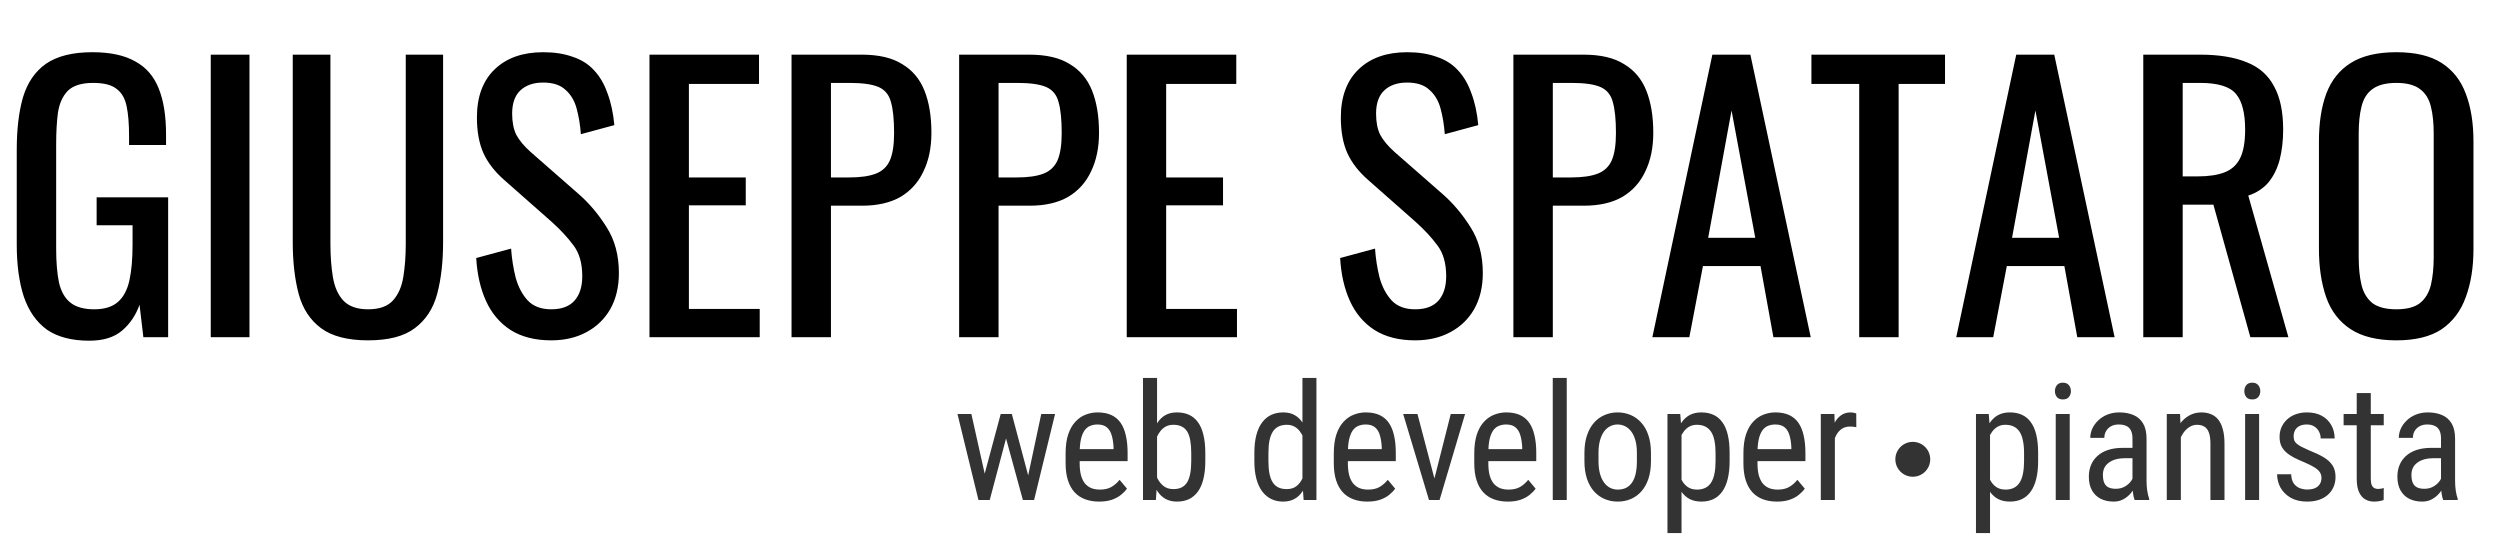
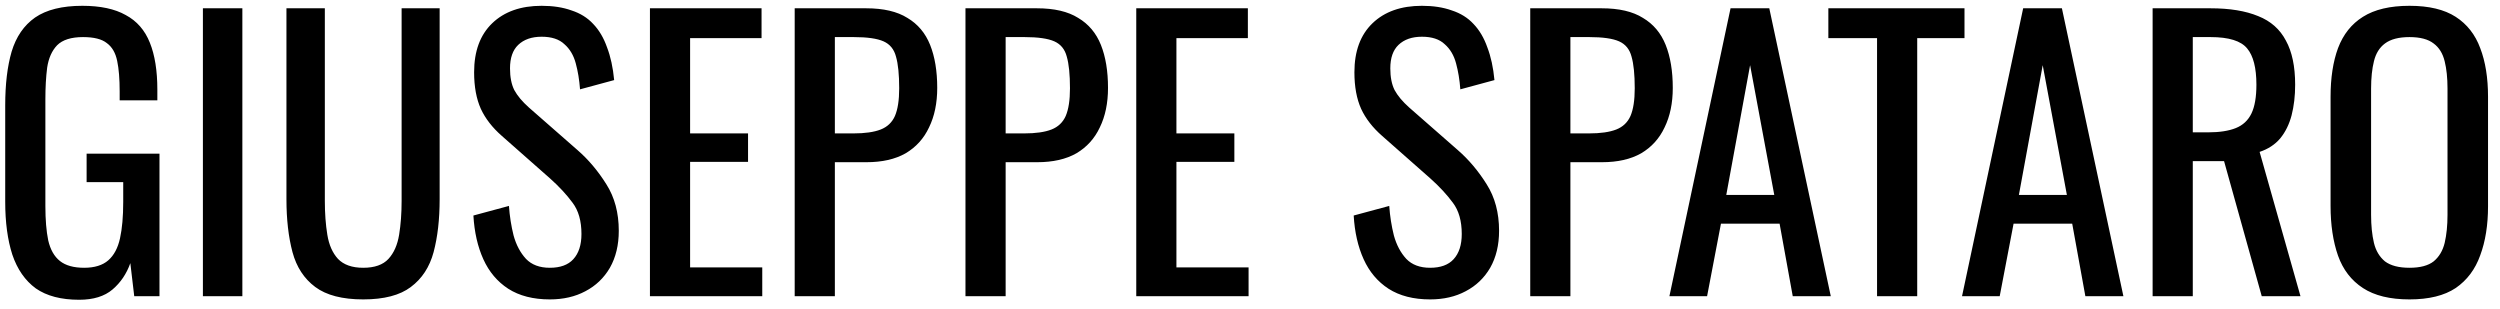
- <svg xmlns="http://www.w3.org/2000/svg" width="215" height="46" viewBox="0 0 215 46" fill="none">
-   <path d="M7.68 29.3C6.16 29.3 4.94 28.98 4.02 28.34C3.12 27.68 2.46 26.73 2.04 25.49C1.64 24.25 1.44 22.76 1.44 21.02V12.89C1.44 11.11 1.62 9.6 1.98 8.36C2.36 7.1 3.02 6.14 3.96 5.48C4.92 4.82 6.25 4.49 7.95 4.49C9.47 4.49 10.69 4.75 11.61 5.27C12.55 5.77 13.23 6.55 13.65 7.61C14.07 8.65 14.28 9.97 14.28 11.57V12.47H11.1V11.72C11.1 10.66 11.03 9.8 10.89 9.14C10.75 8.46 10.46 7.96 10.02 7.64C9.6 7.3 8.93 7.13 8.01 7.13C7.01 7.13 6.28 7.36 5.82 7.82C5.38 8.28 5.1 8.91 4.98 9.71C4.88 10.49 4.83 11.38 4.83 12.38V21.38C4.83 22.54 4.91 23.51 5.07 24.29C5.25 25.07 5.58 25.65 6.06 26.03C6.54 26.41 7.22 26.6 8.1 26.6C8.98 26.6 9.66 26.39 10.14 25.97C10.62 25.55 10.95 24.93 11.13 24.11C11.31 23.29 11.4 22.27 11.4 21.05V19.37H8.31V16.97H14.46V29H12.33L12 26.21C11.68 27.11 11.18 27.85 10.5 28.43C9.82 29.01 8.88 29.3 7.68 29.3ZM18.125 29V4.7H21.455V29H18.125ZM31.656 29.27C29.896 29.27 28.546 28.92 27.606 28.22C26.666 27.52 26.026 26.54 25.686 25.28C25.346 24 25.176 22.51 25.176 20.81V4.7H28.416V20.96C28.416 22 28.486 22.95 28.626 23.81C28.766 24.67 29.066 25.35 29.526 25.85C30.006 26.35 30.716 26.6 31.656 26.6C32.616 26.6 33.326 26.35 33.786 25.85C34.246 25.35 34.546 24.67 34.686 23.81C34.826 22.95 34.896 22 34.896 20.96V4.7H38.106V20.81C38.106 22.51 37.936 24 37.596 25.28C37.256 26.54 36.616 27.52 35.676 28.22C34.756 28.92 33.416 29.27 31.656 29.27ZM47.405 29.27C46.005 29.27 44.835 28.97 43.895 28.37C42.975 27.77 42.275 26.94 41.795 25.88C41.315 24.82 41.035 23.59 40.955 22.19L43.955 21.38C44.015 22.24 44.145 23.07 44.345 23.87C44.565 24.67 44.915 25.33 45.395 25.85C45.875 26.35 46.545 26.6 47.405 26.6C48.285 26.6 48.945 26.36 49.385 25.88C49.845 25.38 50.075 24.67 50.075 23.75C50.075 22.65 49.825 21.77 49.325 21.11C48.825 20.43 48.195 19.75 47.435 19.07L43.355 15.47C42.555 14.77 41.965 14.01 41.585 13.19C41.205 12.35 41.015 11.32 41.015 10.1C41.015 8.32 41.525 6.94 42.545 5.96C43.565 4.98 44.955 4.49 46.715 4.49C47.675 4.49 48.515 4.62 49.235 4.88C49.975 5.12 50.585 5.5 51.065 6.02C51.565 6.54 51.955 7.2 52.235 8C52.535 8.78 52.735 9.7 52.835 10.76L49.955 11.54C49.895 10.74 49.775 10.01 49.595 9.35C49.415 8.67 49.095 8.13 48.635 7.73C48.195 7.31 47.555 7.1 46.715 7.1C45.875 7.1 45.215 7.33 44.735 7.79C44.275 8.23 44.045 8.89 44.045 9.77C44.045 10.51 44.165 11.12 44.405 11.6C44.665 12.08 45.075 12.57 45.635 13.07L49.745 16.67C50.665 17.47 51.475 18.43 52.175 19.55C52.875 20.65 53.225 21.96 53.225 23.48C53.225 24.68 52.975 25.72 52.475 26.6C51.975 27.46 51.285 28.12 50.405 28.58C49.545 29.04 48.545 29.27 47.405 29.27ZM55.855 29V4.7H65.275V7.22H59.245V15.26H64.135V17.66H59.245V26.57H65.335V29H55.855ZM68.072 29V4.7H74.102C75.562 4.7 76.722 4.97 77.582 5.51C78.462 6.03 79.102 6.79 79.502 7.79C79.902 8.79 80.102 10 80.102 11.42C80.102 12.7 79.872 13.81 79.412 14.75C78.972 15.69 78.312 16.42 77.432 16.94C76.552 17.44 75.452 17.69 74.132 17.69H71.462V29H68.072ZM71.462 15.26H73.022C74.002 15.26 74.772 15.15 75.332 14.93C75.892 14.71 76.292 14.33 76.532 13.79C76.772 13.23 76.892 12.45 76.892 11.45C76.892 10.29 76.802 9.4 76.622 8.78C76.462 8.16 76.112 7.73 75.572 7.49C75.032 7.25 74.192 7.13 73.052 7.13H71.462V15.26ZM82.486 29V4.7H88.516C89.976 4.7 91.136 4.97 91.996 5.51C92.876 6.03 93.516 6.79 93.916 7.79C94.316 8.79 94.516 10 94.516 11.42C94.516 12.7 94.286 13.81 93.826 14.75C93.386 15.69 92.726 16.42 91.846 16.94C90.966 17.44 89.866 17.69 88.546 17.69H85.876V29H82.486ZM85.876 15.26H87.436C88.416 15.26 89.186 15.15 89.746 14.93C90.306 14.71 90.706 14.33 90.946 13.79C91.186 13.23 91.306 12.45 91.306 11.45C91.306 10.29 91.216 9.4 91.036 8.78C90.876 8.16 90.526 7.73 89.986 7.49C89.446 7.25 88.606 7.13 87.466 7.13H85.876V15.26ZM96.9 29V4.7H106.32V7.22H100.29V15.26H105.18V17.66H100.29V26.57H106.38V29H96.9ZM121.702 29.27C120.302 29.27 119.132 28.97 118.192 28.37C117.272 27.77 116.572 26.94 116.092 25.88C115.612 24.82 115.332 23.59 115.252 22.19L118.252 21.38C118.312 22.24 118.442 23.07 118.642 23.87C118.862 24.67 119.212 25.33 119.692 25.85C120.172 26.35 120.842 26.6 121.702 26.6C122.582 26.6 123.242 26.36 123.682 25.88C124.142 25.38 124.372 24.67 124.372 23.75C124.372 22.65 124.122 21.77 123.622 21.11C123.122 20.43 122.492 19.75 121.732 19.07L117.652 15.47C116.852 14.77 116.262 14.01 115.882 13.19C115.502 12.35 115.312 11.32 115.312 10.1C115.312 8.32 115.822 6.94 116.842 5.96C117.862 4.98 119.252 4.49 121.012 4.49C121.972 4.49 122.812 4.62 123.532 4.88C124.272 5.12 124.882 5.5 125.362 6.02C125.862 6.54 126.252 7.2 126.532 8C126.832 8.78 127.032 9.7 127.132 10.76L124.252 11.54C124.192 10.74 124.072 10.01 123.892 9.35C123.712 8.67 123.392 8.13 122.932 7.73C122.492 7.31 121.852 7.1 121.012 7.1C120.172 7.1 119.512 7.33 119.032 7.79C118.572 8.23 118.342 8.89 118.342 9.77C118.342 10.51 118.462 11.12 118.702 11.6C118.962 12.08 119.372 12.57 119.932 13.07L124.042 16.67C124.962 17.47 125.772 18.43 126.472 19.55C127.172 20.65 127.522 21.96 127.522 23.48C127.522 24.68 127.272 25.72 126.772 26.6C126.272 27.46 125.582 28.12 124.702 28.58C123.842 29.04 122.842 29.27 121.702 29.27ZM130.152 29V4.7H136.182C137.642 4.7 138.802 4.97 139.662 5.51C140.542 6.03 141.182 6.79 141.582 7.79C141.982 8.79 142.182 10 142.182 11.42C142.182 12.7 141.952 13.81 141.492 14.75C141.052 15.69 140.392 16.42 139.512 16.94C138.632 17.44 137.532 17.69 136.212 17.69H133.542V29H130.152ZM133.542 15.26H135.102C136.082 15.26 136.852 15.15 137.412 14.93C137.972 14.71 138.372 14.33 138.612 13.79C138.852 13.23 138.972 12.45 138.972 11.45C138.972 10.29 138.882 9.4 138.702 8.78C138.542 8.16 138.192 7.73 137.652 7.49C137.112 7.25 136.272 7.13 135.132 7.13H133.542V15.26ZM142.103 29L147.263 4.7H150.533L155.723 29H152.513L151.403 22.88H146.453L145.283 29H142.103ZM146.903 20.45H150.953L148.913 9.5L146.903 20.45ZM159.892 29V7.22H155.782V4.7H167.272V7.22H163.282V29H159.892ZM168.236 29L173.396 4.7H176.666L181.856 29H178.646L177.536 22.88H172.586L171.416 29H168.236ZM173.036 20.45H177.086L175.046 9.5L173.036 20.45ZM184.322 29V4.7H189.212C190.832 4.7 192.172 4.92 193.232 5.36C194.292 5.78 195.072 6.47 195.572 7.43C196.092 8.37 196.352 9.61 196.352 11.15C196.352 12.09 196.252 12.95 196.052 13.73C195.852 14.49 195.532 15.14 195.092 15.68C194.652 16.2 194.072 16.58 193.352 16.82L196.802 29H193.532L190.352 17.6H187.712V29H184.322ZM187.712 15.17H189.002C189.962 15.17 190.742 15.05 191.342 14.81C191.942 14.57 192.382 14.16 192.662 13.58C192.942 13 193.082 12.19 193.082 11.15C193.082 9.73 192.822 8.71 192.302 8.09C191.782 7.45 190.752 7.13 189.212 7.13H187.712V15.17ZM206.088 29.27C204.448 29.27 203.138 28.95 202.158 28.31C201.178 27.67 200.478 26.76 200.058 25.58C199.638 24.38 199.428 22.98 199.428 21.38V12.17C199.428 10.57 199.638 9.2 200.058 8.06C200.498 6.9 201.198 6.02 202.158 5.42C203.138 4.8 204.448 4.49 206.088 4.49C207.728 4.49 209.028 4.8 209.988 5.42C210.948 6.04 211.638 6.92 212.058 8.06C212.498 9.2 212.718 10.57 212.718 12.17V21.41C212.718 22.99 212.498 24.37 212.058 25.55C211.638 26.73 210.948 27.65 209.988 28.31C209.028 28.95 207.728 29.27 206.088 29.27ZM206.088 26.6C206.988 26.6 207.668 26.42 208.128 26.06C208.588 25.68 208.898 25.16 209.058 24.5C209.218 23.82 209.298 23.03 209.298 22.13V11.48C209.298 10.58 209.218 9.81 209.058 9.17C208.898 8.51 208.588 8.01 208.128 7.67C207.668 7.31 206.988 7.13 206.088 7.13C205.188 7.13 204.498 7.31 204.018 7.67C203.558 8.01 203.248 8.51 203.088 9.17C202.928 9.81 202.848 10.58 202.848 11.48V22.13C202.848 23.03 202.928 23.82 203.088 24.5C203.248 25.16 203.558 25.68 204.018 26.06C204.498 26.42 205.188 26.6 206.088 26.6Z" fill="currentColor" />
-   <circle cx="164.5" cy="39.5" r="1.5" transform="rotate(-90 164.5 39.5)" fill="currentColor" fill-opacity="80%" />
-   <path d="M84.427 41.688L86.061 35.603H86.847L86.758 36.813L85.117 43H84.358L84.427 41.688ZM83.538 35.603L84.912 41.756L84.946 43H84.147L82.342 35.603H83.538ZM88.248 41.708L89.547 35.603H90.736L88.932 43H88.145L88.248 41.708ZM87.018 35.603L88.61 41.585L88.72 43H87.968L86.272 36.8L86.184 35.603H87.018ZM94.52 43.137C94.078 43.137 93.679 43.071 93.324 42.938C92.968 42.806 92.665 42.606 92.415 42.337C92.164 42.063 91.973 41.719 91.841 41.305C91.708 40.89 91.642 40.4 91.642 39.835V39.001C91.642 38.349 91.717 37.798 91.868 37.347C92.023 36.895 92.23 36.533 92.49 36.26C92.75 35.982 93.044 35.781 93.372 35.658C93.7 35.531 94.037 35.467 94.383 35.467C94.848 35.467 95.245 35.542 95.573 35.692C95.901 35.843 96.168 36.066 96.373 36.362C96.578 36.658 96.728 37.023 96.824 37.456C96.924 37.889 96.974 38.388 96.974 38.953V39.657H92.353V38.625H95.764V38.454C95.746 38.071 95.694 37.734 95.607 37.442C95.525 37.151 95.388 36.923 95.197 36.759C95.005 36.59 94.734 36.506 94.383 36.506C94.16 36.506 93.953 36.545 93.761 36.622C93.575 36.695 93.413 36.825 93.276 37.012C93.144 37.194 93.039 37.447 92.962 37.77C92.889 38.094 92.852 38.504 92.852 39.001V39.835C92.852 40.231 92.889 40.573 92.962 40.86C93.039 41.143 93.151 41.378 93.296 41.565C93.447 41.747 93.629 41.883 93.843 41.975C94.062 42.061 94.311 42.105 94.588 42.105C94.994 42.105 95.329 42.027 95.593 41.872C95.858 41.713 96.088 41.51 96.284 41.264L96.92 42.023C96.787 42.209 96.614 42.389 96.4 42.562C96.19 42.731 95.931 42.87 95.621 42.98C95.315 43.084 94.948 43.137 94.52 43.137ZM98.297 32.5H99.507V41.565L99.405 43H98.297V32.5ZM103.657 38.967V39.657C103.657 40.241 103.602 40.751 103.492 41.188C103.388 41.621 103.23 41.984 103.021 42.275C102.811 42.562 102.556 42.779 102.255 42.925C101.954 43.066 101.61 43.137 101.223 43.137C100.84 43.137 100.51 43.059 100.232 42.904C99.954 42.749 99.721 42.526 99.534 42.234C99.348 41.943 99.2 41.59 99.09 41.175C98.985 40.76 98.912 40.293 98.871 39.773V38.851C98.912 38.327 98.985 37.857 99.09 37.442C99.195 37.023 99.341 36.668 99.528 36.376C99.715 36.08 99.947 35.854 100.225 35.699C100.503 35.544 100.833 35.467 101.216 35.467C101.608 35.467 101.954 35.535 102.255 35.672C102.56 35.809 102.816 36.02 103.021 36.308C103.23 36.59 103.388 36.953 103.492 37.395C103.602 37.832 103.657 38.356 103.657 38.967ZM102.447 39.657V38.967C102.447 38.557 102.419 38.199 102.365 37.894C102.314 37.588 102.23 37.335 102.112 37.135C101.993 36.934 101.834 36.784 101.633 36.684C101.437 36.583 101.193 36.533 100.902 36.533C100.656 36.533 100.439 36.583 100.252 36.684C100.07 36.784 99.913 36.921 99.781 37.094C99.648 37.262 99.539 37.456 99.452 37.675C99.366 37.889 99.302 38.112 99.261 38.345V40.286C99.32 40.582 99.414 40.867 99.541 41.141C99.674 41.41 99.851 41.63 100.074 41.804C100.298 41.977 100.576 42.063 100.908 42.063C101.186 42.063 101.421 42.016 101.613 41.92C101.809 41.824 101.968 41.678 102.091 41.482C102.214 41.282 102.303 41.031 102.358 40.73C102.417 40.425 102.447 40.067 102.447 39.657ZM112.01 41.565V32.5H113.213V43H112.113L112.01 41.565ZM107.875 39.657V38.967C107.875 38.356 107.934 37.832 108.052 37.395C108.171 36.953 108.339 36.59 108.558 36.308C108.777 36.02 109.039 35.809 109.344 35.672C109.65 35.535 109.987 35.467 110.356 35.467C110.739 35.467 111.067 35.544 111.34 35.699C111.618 35.854 111.851 36.08 112.038 36.376C112.225 36.668 112.37 37.023 112.475 37.442C112.585 37.857 112.657 38.327 112.694 38.851V39.773C112.653 40.293 112.578 40.76 112.468 41.175C112.364 41.59 112.218 41.943 112.031 42.234C111.844 42.526 111.612 42.749 111.334 42.904C111.056 43.059 110.725 43.137 110.342 43.137C109.978 43.137 109.645 43.066 109.344 42.925C109.044 42.779 108.781 42.562 108.558 42.275C108.339 41.984 108.171 41.621 108.052 41.188C107.934 40.751 107.875 40.241 107.875 39.657ZM109.085 38.967V39.657C109.085 40.067 109.114 40.425 109.173 40.73C109.233 41.031 109.326 41.282 109.454 41.482C109.581 41.678 109.743 41.824 109.939 41.92C110.14 42.016 110.379 42.063 110.657 42.063C110.994 42.063 111.27 41.981 111.484 41.817C111.698 41.653 111.869 41.437 111.997 41.168C112.129 40.895 112.234 40.601 112.311 40.286V38.345C112.266 38.112 112.199 37.889 112.113 37.675C112.026 37.456 111.917 37.262 111.785 37.094C111.657 36.921 111.5 36.784 111.313 36.684C111.131 36.583 110.917 36.533 110.67 36.533C110.392 36.533 110.151 36.583 109.946 36.684C109.745 36.784 109.581 36.934 109.454 37.135C109.331 37.335 109.237 37.588 109.173 37.894C109.114 38.199 109.085 38.557 109.085 38.967ZM117.585 43.137C117.143 43.137 116.744 43.071 116.389 42.938C116.033 42.806 115.73 42.606 115.48 42.337C115.229 42.063 115.038 41.719 114.905 41.305C114.773 40.89 114.707 40.4 114.707 39.835V39.001C114.707 38.349 114.782 37.798 114.933 37.347C115.088 36.895 115.295 36.533 115.555 36.26C115.815 35.982 116.109 35.781 116.437 35.658C116.765 35.531 117.102 35.467 117.448 35.467C117.913 35.467 118.31 35.542 118.638 35.692C118.966 35.843 119.233 36.066 119.438 36.362C119.643 36.658 119.793 37.023 119.889 37.456C119.989 37.889 120.039 38.388 120.039 38.953V39.657H115.418V38.625H118.829V38.454C118.811 38.071 118.759 37.734 118.672 37.442C118.59 37.151 118.453 36.923 118.262 36.759C118.071 36.59 117.799 36.506 117.448 36.506C117.225 36.506 117.018 36.545 116.826 36.622C116.64 36.695 116.478 36.825 116.341 37.012C116.209 37.194 116.104 37.447 116.027 37.77C115.954 38.094 115.917 38.504 115.917 39.001V39.835C115.917 40.231 115.954 40.573 116.027 40.86C116.104 41.143 116.216 41.378 116.362 41.565C116.512 41.747 116.694 41.883 116.908 41.975C117.127 42.061 117.376 42.105 117.654 42.105C118.059 42.105 118.394 42.027 118.658 41.872C118.923 41.713 119.153 41.51 119.349 41.264L119.985 42.023C119.852 42.209 119.679 42.389 119.465 42.562C119.255 42.731 118.996 42.87 118.686 42.98C118.38 43.084 118.014 43.137 117.585 43.137ZM123.181 41.858L124.766 35.603H125.997L123.803 43H123.003L123.181 41.858ZM121.902 35.603L123.556 41.893L123.686 43H122.893L120.672 35.603H121.902ZM129.665 43.137C129.222 43.137 128.824 43.071 128.468 42.938C128.113 42.806 127.81 42.606 127.559 42.337C127.308 42.063 127.117 41.719 126.985 41.305C126.853 40.89 126.787 40.4 126.787 39.835V39.001C126.787 38.349 126.862 37.798 127.012 37.347C127.167 36.895 127.374 36.533 127.634 36.26C127.894 35.982 128.188 35.781 128.516 35.658C128.844 35.531 129.181 35.467 129.528 35.467C129.993 35.467 130.389 35.542 130.717 35.692C131.045 35.843 131.312 36.066 131.517 36.362C131.722 36.658 131.873 37.023 131.968 37.456C132.069 37.889 132.119 38.388 132.119 38.953V39.657H127.498V38.625H130.909V38.454C130.89 38.071 130.838 37.734 130.751 37.442C130.669 37.151 130.533 36.923 130.341 36.759C130.15 36.59 129.879 36.506 129.528 36.506C129.305 36.506 129.097 36.545 128.906 36.622C128.719 36.695 128.557 36.825 128.42 37.012C128.288 37.194 128.183 37.447 128.106 37.77C128.033 38.094 127.997 38.504 127.997 39.001V39.835C127.997 40.231 128.033 40.573 128.106 40.86C128.183 41.143 128.295 41.378 128.441 41.565C128.591 41.747 128.774 41.883 128.988 41.975C129.207 42.061 129.455 42.105 129.733 42.105C130.138 42.105 130.473 42.027 130.738 41.872C131.002 41.713 131.232 41.51 131.428 41.264L132.064 42.023C131.932 42.209 131.759 42.389 131.544 42.562C131.335 42.731 131.075 42.87 130.765 42.98C130.46 43.084 130.093 43.137 129.665 43.137ZM134.74 32.5V43H133.537V32.5H134.74ZM136.261 39.657V38.953C136.261 38.379 136.334 37.875 136.48 37.442C136.626 37.005 136.829 36.64 137.089 36.349C137.348 36.057 137.651 35.838 137.998 35.692C138.344 35.542 138.716 35.467 139.112 35.467C139.518 35.467 139.894 35.542 140.24 35.692C140.586 35.838 140.889 36.057 141.149 36.349C141.414 36.64 141.619 37.005 141.764 37.442C141.91 37.875 141.983 38.379 141.983 38.953V39.657C141.983 40.231 141.91 40.737 141.764 41.175C141.619 41.608 141.416 41.97 141.156 42.262C140.896 42.553 140.593 42.772 140.247 42.918C139.9 43.064 139.527 43.137 139.126 43.137C138.725 43.137 138.351 43.064 138.005 42.918C137.658 42.772 137.353 42.553 137.089 42.262C136.829 41.97 136.626 41.608 136.48 41.175C136.334 40.737 136.261 40.231 136.261 39.657ZM137.471 38.953V39.657C137.471 40.063 137.512 40.418 137.594 40.724C137.677 41.029 137.793 41.284 137.943 41.489C138.094 41.694 138.269 41.849 138.469 41.954C138.67 42.054 138.889 42.105 139.126 42.105C139.399 42.105 139.638 42.054 139.844 41.954C140.053 41.849 140.226 41.694 140.363 41.489C140.5 41.284 140.602 41.029 140.671 40.724C140.739 40.418 140.773 40.063 140.773 39.657V38.953C140.773 38.547 140.732 38.194 140.65 37.894C140.568 37.588 140.452 37.333 140.302 37.128C140.151 36.918 139.973 36.763 139.768 36.663C139.568 36.558 139.349 36.506 139.112 36.506C138.88 36.506 138.663 36.558 138.463 36.663C138.262 36.763 138.087 36.918 137.936 37.128C137.79 37.333 137.677 37.588 137.594 37.894C137.512 38.194 137.471 38.547 137.471 38.953ZM144.612 37.025V45.844H143.402V35.603H144.502L144.612 37.025ZM148.747 38.967V39.657C148.747 40.241 148.693 40.751 148.583 41.188C148.479 41.621 148.321 41.984 148.112 42.275C147.907 42.562 147.654 42.779 147.353 42.925C147.052 43.066 146.708 43.137 146.321 43.137C145.933 43.137 145.596 43.064 145.309 42.918C145.026 42.768 144.787 42.551 144.591 42.269C144.4 41.986 144.247 41.647 144.133 41.25C144.024 40.849 143.949 40.4 143.908 39.903V38.851C143.949 38.327 144.024 37.857 144.133 37.442C144.243 37.023 144.393 36.668 144.584 36.376C144.78 36.08 145.02 35.854 145.302 35.699C145.589 35.544 145.924 35.467 146.307 35.467C146.704 35.467 147.052 35.535 147.353 35.672C147.658 35.809 147.913 36.02 148.119 36.308C148.328 36.59 148.485 36.953 148.59 37.395C148.695 37.832 148.747 38.356 148.747 38.967ZM147.537 39.657V38.967C147.537 38.557 147.506 38.199 147.442 37.894C147.383 37.588 147.287 37.335 147.155 37.135C147.023 36.934 146.856 36.784 146.656 36.684C146.455 36.583 146.214 36.533 145.931 36.533C145.69 36.533 145.475 36.583 145.288 36.684C145.106 36.784 144.949 36.921 144.817 37.094C144.685 37.262 144.575 37.456 144.489 37.675C144.402 37.889 144.338 38.112 144.297 38.345V40.416C144.375 40.708 144.477 40.983 144.605 41.243C144.732 41.498 144.903 41.706 145.118 41.865C145.336 42.025 145.612 42.105 145.945 42.105C146.223 42.105 146.462 42.054 146.662 41.954C146.863 41.854 147.027 41.703 147.155 41.503C147.287 41.298 147.383 41.043 147.442 40.737C147.506 40.427 147.537 40.067 147.537 39.657ZM152.812 43.137C152.37 43.137 151.971 43.071 151.615 42.938C151.26 42.806 150.957 42.606 150.706 42.337C150.455 42.063 150.264 41.719 150.132 41.305C150 40.89 149.934 40.4 149.934 39.835V39.001C149.934 38.349 150.009 37.798 150.159 37.347C150.314 36.895 150.522 36.533 150.781 36.26C151.041 35.982 151.335 35.781 151.663 35.658C151.991 35.531 152.328 35.467 152.675 35.467C153.14 35.467 153.536 35.542 153.864 35.692C154.192 35.843 154.459 36.066 154.664 36.362C154.869 36.658 155.02 37.023 155.115 37.456C155.216 37.889 155.266 38.388 155.266 38.953V39.657H150.645V38.625H154.056V38.454C154.037 38.071 153.985 37.734 153.898 37.442C153.816 37.151 153.68 36.923 153.488 36.759C153.297 36.59 153.026 36.506 152.675 36.506C152.452 36.506 152.244 36.545 152.053 36.622C151.866 36.695 151.704 36.825 151.567 37.012C151.435 37.194 151.33 37.447 151.253 37.77C151.18 38.094 151.144 38.504 151.144 39.001V39.835C151.144 40.231 151.18 40.573 151.253 40.86C151.33 41.143 151.442 41.378 151.588 41.565C151.738 41.747 151.921 41.883 152.135 41.975C152.354 42.061 152.602 42.105 152.88 42.105C153.286 42.105 153.62 42.027 153.885 41.872C154.149 41.713 154.379 41.51 154.575 41.264L155.211 42.023C155.079 42.209 154.906 42.389 154.691 42.562C154.482 42.731 154.222 42.87 153.912 42.98C153.607 43.084 153.24 43.137 152.812 43.137ZM157.799 36.766V43H156.589V35.603H157.757L157.799 36.766ZM159.637 35.562L159.644 36.738C159.544 36.715 159.453 36.702 159.371 36.697C159.293 36.688 159.202 36.684 159.097 36.684C158.869 36.684 158.669 36.729 158.496 36.82C158.327 36.911 158.181 37.039 158.058 37.203C157.935 37.367 157.837 37.563 157.764 37.791C157.691 38.014 157.641 38.26 157.614 38.529L157.299 38.734C157.299 38.288 157.334 37.868 157.402 37.477C157.475 37.085 157.587 36.738 157.737 36.438C157.887 36.132 158.079 35.895 158.311 35.727C158.548 35.553 158.831 35.467 159.159 35.467C159.232 35.467 159.321 35.478 159.425 35.501C159.535 35.519 159.605 35.54 159.637 35.562ZM171.143 37.025V45.844H169.933V35.603H171.033L171.143 37.025ZM175.279 38.967V39.657C175.279 40.241 175.224 40.751 175.114 41.188C175.01 41.621 174.852 41.984 174.643 42.275C174.438 42.562 174.185 42.779 173.884 42.925C173.583 43.066 173.239 43.137 172.852 43.137C172.464 43.137 172.127 43.064 171.84 42.918C171.558 42.768 171.318 42.551 171.122 42.269C170.931 41.986 170.778 41.647 170.664 41.25C170.555 40.849 170.48 40.4 170.439 39.903V38.851C170.48 38.327 170.555 37.857 170.664 37.442C170.774 37.023 170.924 36.668 171.115 36.376C171.311 36.08 171.551 35.854 171.833 35.699C172.12 35.544 172.455 35.467 172.838 35.467C173.235 35.467 173.583 35.535 173.884 35.672C174.189 35.809 174.445 36.02 174.65 36.308C174.859 36.59 175.017 36.953 175.121 37.395C175.226 37.832 175.279 38.356 175.279 38.967ZM174.069 39.657V38.967C174.069 38.557 174.037 38.199 173.973 37.894C173.914 37.588 173.818 37.335 173.686 37.135C173.554 36.934 173.387 36.784 173.187 36.684C172.986 36.583 172.745 36.533 172.462 36.533C172.221 36.533 172.006 36.583 171.82 36.684C171.637 36.784 171.48 36.921 171.348 37.094C171.216 37.262 171.106 37.456 171.02 37.675C170.933 37.889 170.869 38.112 170.828 38.345V40.416C170.906 40.708 171.008 40.983 171.136 41.243C171.264 41.498 171.434 41.706 171.649 41.865C171.867 42.025 172.143 42.105 172.476 42.105C172.754 42.105 172.993 42.054 173.194 41.954C173.394 41.854 173.558 41.703 173.686 41.503C173.818 41.298 173.914 41.043 173.973 40.737C174.037 40.427 174.069 40.067 174.069 39.657ZM177.996 35.603V43H176.793V35.603H177.996ZM176.724 33.642C176.724 33.437 176.781 33.263 176.895 33.122C177.009 32.981 177.18 32.91 177.408 32.91C177.636 32.91 177.807 32.981 177.921 33.122C178.039 33.263 178.099 33.437 178.099 33.642C178.099 33.838 178.039 34.006 177.921 34.148C177.807 34.284 177.636 34.352 177.408 34.352C177.18 34.352 177.009 34.284 176.895 34.148C176.781 34.006 176.724 33.838 176.724 33.642ZM183.393 41.735V37.723C183.393 37.431 183.348 37.196 183.256 37.019C183.17 36.841 183.038 36.711 182.86 36.629C182.687 36.547 182.468 36.506 182.204 36.506C181.948 36.506 181.727 36.558 181.541 36.663C181.358 36.768 181.217 36.907 181.117 37.08C181.021 37.253 180.973 37.445 180.973 37.654H179.763C179.763 37.39 179.82 37.128 179.934 36.868C180.053 36.608 180.221 36.374 180.44 36.164C180.659 35.95 180.921 35.781 181.226 35.658C181.536 35.531 181.882 35.467 182.265 35.467C182.721 35.467 183.124 35.542 183.475 35.692C183.826 35.838 184.102 36.078 184.302 36.41C184.503 36.743 184.603 37.185 184.603 37.736V41.387C184.603 41.633 184.621 41.895 184.658 42.173C184.699 42.451 184.756 42.69 184.829 42.891V43H183.578C183.518 42.854 183.473 42.66 183.441 42.419C183.409 42.173 183.393 41.945 183.393 41.735ZM183.584 38.516L183.598 39.404H182.757C182.47 39.404 182.208 39.436 181.971 39.5C181.739 39.564 181.538 39.657 181.37 39.78C181.201 39.899 181.071 40.047 180.98 40.225C180.893 40.402 180.85 40.605 180.85 40.833C180.85 41.129 180.891 41.366 180.973 41.544C181.055 41.717 181.178 41.842 181.342 41.92C181.506 41.997 181.714 42.036 181.964 42.036C182.27 42.036 182.539 41.965 182.771 41.824C183.003 41.683 183.183 41.512 183.311 41.312C183.443 41.111 183.505 40.924 183.496 40.751L183.762 41.318C183.744 41.496 183.685 41.69 183.584 41.899C183.489 42.105 183.354 42.303 183.181 42.494C183.008 42.681 182.803 42.836 182.566 42.959C182.334 43.078 182.071 43.137 181.78 43.137C181.351 43.137 180.975 43.055 180.652 42.891C180.333 42.727 180.084 42.485 179.907 42.166C179.729 41.847 179.64 41.453 179.64 40.983C179.64 40.628 179.702 40.3 179.825 39.999C179.948 39.698 180.13 39.438 180.372 39.22C180.613 38.996 180.916 38.823 181.281 38.7C181.65 38.577 182.076 38.516 182.559 38.516H183.584ZM187.553 37.183V43H186.343V35.603H187.485L187.553 37.183ZM187.259 39.022L186.767 39.001C186.762 38.495 186.819 38.028 186.938 37.6C187.061 37.167 187.234 36.791 187.457 36.472C187.685 36.153 187.956 35.907 188.271 35.733C188.585 35.556 188.934 35.467 189.317 35.467C189.617 35.467 189.891 35.517 190.137 35.617C190.383 35.713 190.593 35.868 190.766 36.082C190.939 36.296 191.071 36.574 191.162 36.916C191.258 37.253 191.306 37.666 191.306 38.153V43H190.096V38.14C190.096 37.752 190.053 37.442 189.966 37.21C189.884 36.973 189.756 36.802 189.583 36.697C189.415 36.588 189.2 36.533 188.941 36.533C188.704 36.533 188.483 36.599 188.277 36.731C188.072 36.864 187.892 37.046 187.737 37.278C187.587 37.511 187.469 37.777 187.382 38.078C187.3 38.374 187.259 38.689 187.259 39.022ZM194.283 35.603V43H193.08V35.603H194.283ZM193.012 33.642C193.012 33.437 193.068 33.263 193.182 33.122C193.296 32.981 193.467 32.91 193.695 32.91C193.923 32.91 194.094 32.981 194.208 33.122C194.326 33.263 194.386 33.437 194.386 33.642C194.386 33.838 194.326 34.006 194.208 34.148C194.094 34.284 193.923 34.352 193.695 34.352C193.467 34.352 193.296 34.284 193.182 34.148C193.068 34.006 193.012 33.838 193.012 33.642ZM199.646 41.106C199.646 40.92 199.6 40.755 199.509 40.614C199.418 40.473 199.268 40.336 199.058 40.204C198.853 40.072 198.575 39.931 198.224 39.78C197.882 39.639 197.575 39.5 197.301 39.363C197.032 39.222 196.804 39.069 196.618 38.905C196.431 38.741 196.287 38.552 196.187 38.338C196.091 38.119 196.043 37.862 196.043 37.565C196.043 37.269 196.098 36.996 196.207 36.745C196.321 36.49 196.481 36.267 196.686 36.075C196.891 35.884 197.137 35.736 197.424 35.631C197.711 35.522 198.033 35.467 198.388 35.467C198.894 35.467 199.325 35.565 199.68 35.761C200.036 35.957 200.307 36.226 200.494 36.567C200.685 36.905 200.781 37.285 200.781 37.709H199.578C199.578 37.504 199.532 37.31 199.441 37.128C199.35 36.946 199.215 36.797 199.038 36.684C198.86 36.565 198.643 36.506 198.388 36.506C198.119 36.506 197.9 36.554 197.732 36.649C197.563 36.745 197.44 36.87 197.363 37.025C197.29 37.176 197.253 37.342 197.253 37.524C197.253 37.661 197.272 37.78 197.308 37.88C197.349 37.976 197.417 38.067 197.513 38.153C197.609 38.235 197.739 38.322 197.903 38.413C198.071 38.5 198.286 38.6 198.545 38.714C199.047 38.91 199.468 39.108 199.81 39.309C200.152 39.509 200.412 39.744 200.589 40.013C200.767 40.282 200.856 40.614 200.856 41.011C200.856 41.334 200.797 41.628 200.678 41.893C200.564 42.152 200.4 42.376 200.186 42.562C199.972 42.749 199.714 42.893 199.414 42.993C199.117 43.089 198.785 43.137 198.415 43.137C197.859 43.137 197.388 43.027 197 42.809C196.618 42.585 196.326 42.296 196.125 41.94C195.929 41.58 195.831 41.195 195.831 40.785H197.041C197.055 41.132 197.133 41.4 197.274 41.592C197.42 41.783 197.595 41.915 197.8 41.988C198.005 42.061 198.21 42.098 198.415 42.098C198.684 42.098 198.91 42.059 199.092 41.981C199.275 41.899 199.411 41.783 199.502 41.633C199.598 41.482 199.646 41.307 199.646 41.106ZM205.002 35.603V36.574H201.55V35.603H205.002ZM202.678 33.806H203.888V41.168C203.888 41.419 203.917 41.608 203.977 41.735C204.04 41.863 204.12 41.947 204.216 41.988C204.312 42.029 204.414 42.05 204.524 42.05C204.606 42.05 204.697 42.041 204.797 42.023C204.897 42 204.966 41.981 205.002 41.968L204.995 43C204.913 43.032 204.804 43.062 204.667 43.089C204.53 43.121 204.357 43.137 204.148 43.137C203.888 43.137 203.646 43.075 203.423 42.952C203.2 42.829 203.02 42.624 202.883 42.337C202.746 42.045 202.678 41.653 202.678 41.161V33.806ZM209.927 41.735V37.723C209.927 37.431 209.882 37.196 209.791 37.019C209.704 36.841 209.572 36.711 209.394 36.629C209.221 36.547 209.002 36.506 208.738 36.506C208.483 36.506 208.262 36.558 208.075 36.663C207.893 36.768 207.751 36.907 207.651 37.08C207.555 37.253 207.508 37.445 207.508 37.654H206.298C206.298 37.39 206.355 37.128 206.468 36.868C206.587 36.608 206.756 36.374 206.974 36.164C207.193 35.95 207.455 35.781 207.76 35.658C208.07 35.531 208.417 35.467 208.8 35.467C209.255 35.467 209.659 35.542 210.009 35.692C210.36 35.838 210.636 36.078 210.837 36.41C211.037 36.743 211.137 37.185 211.137 37.736V41.387C211.137 41.633 211.156 41.895 211.192 42.173C211.233 42.451 211.29 42.69 211.363 42.891V43H210.112C210.053 42.854 210.007 42.66 209.975 42.419C209.943 42.173 209.927 41.945 209.927 41.735ZM210.119 38.516L210.133 39.404H209.292C209.005 39.404 208.743 39.436 208.506 39.5C208.273 39.564 208.073 39.657 207.904 39.78C207.735 39.899 207.606 40.047 207.514 40.225C207.428 40.402 207.384 40.605 207.384 40.833C207.384 41.129 207.426 41.366 207.508 41.544C207.59 41.717 207.713 41.842 207.877 41.92C208.041 41.997 208.248 42.036 208.499 42.036C208.804 42.036 209.073 41.965 209.305 41.824C209.538 41.683 209.718 41.512 209.845 41.312C209.978 41.111 210.039 40.924 210.03 40.751L210.297 41.318C210.278 41.496 210.219 41.69 210.119 41.899C210.023 42.105 209.889 42.303 209.716 42.494C209.542 42.681 209.337 42.836 209.1 42.959C208.868 43.078 208.606 43.137 208.314 43.137C207.886 43.137 207.51 43.055 207.186 42.891C206.867 42.727 206.619 42.485 206.441 42.166C206.263 41.847 206.175 41.453 206.175 40.983C206.175 40.628 206.236 40.3 206.359 39.999C206.482 39.698 206.664 39.438 206.906 39.22C207.148 38.996 207.451 38.823 207.815 38.7C208.184 38.577 208.61 38.516 209.093 38.516H210.119Z" fill="currentColor" fill-opacity="80%" />
+ <svg xmlns="http://www.w3.org/2000/svg" width="211" height="26" viewBox="0 0 211 26" fill="none">
+   <path d="M6.68 25.3C5.16 25.3 3.94 24.98 3.02 24.34C2.12 23.68 1.46 22.73 1.04 21.49C0.64 20.25 0.44 18.76 0.44 17.02V8.89C0.44 7.11 0.62 5.6 0.98 4.36C1.36 3.1 2.02 2.14 2.96 1.48C3.92 0.82 5.25 0.49 6.95 0.49C8.47 0.49 9.69 0.75 10.61 1.27C11.55 1.77 12.23 2.55 12.65 3.61C13.07 4.65 13.28 5.97 13.28 7.57V8.47H10.1V7.72C10.1 6.66 10.03 5.8 9.89 5.14C9.75 4.46 9.46 3.96 9.02 3.64C8.6 3.3 7.93 3.13 7.01 3.13C6.01 3.13 5.28 3.36 4.82 3.82C4.38 4.28 4.1 4.91 3.98 5.71C3.88 6.49 3.83 7.38 3.83 8.38V17.38C3.83 18.54 3.91 19.51 4.07 20.29C4.25 21.07 4.58 21.65 5.06 22.03C5.54 22.41 6.22 22.6 7.1 22.6C7.98 22.6 8.66 22.39 9.14 21.97C9.62 21.55 9.95 20.93 10.13 20.11C10.31 19.29 10.4 18.27 10.4 17.05V15.37H7.31V12.97H13.46V25H11.33L11 22.21C10.68 23.11 10.18 23.85 9.5 24.43C8.82 25.01 7.88 25.3 6.68 25.3ZM17.125 25V0.7H20.455V25H17.125ZM30.656 25.27C28.896 25.27 27.546 24.92 26.606 24.22C25.666 23.52 25.026 22.54 24.686 21.28C24.346 20 24.176 18.51 24.176 16.81V0.7H27.416V16.96C27.416 18 27.486 18.95 27.626 19.81C27.766 20.67 28.066 21.35 28.526 21.85C29.006 22.35 29.716 22.6 30.656 22.6C31.616 22.6 32.326 22.35 32.786 21.85C33.246 21.35 33.546 20.67 33.686 19.81C33.826 18.95 33.896 18 33.896 16.96V0.7H37.106V16.81C37.106 18.51 36.936 20 36.596 21.28C36.256 22.54 35.616 23.52 34.676 24.22C33.756 24.92 32.416 25.27 30.656 25.27ZM46.405 25.27C45.005 25.27 43.835 24.97 42.895 24.37C41.975 23.77 41.275 22.94 40.795 21.88C40.315 20.82 40.035 19.59 39.955 18.19L42.955 17.38C43.015 18.24 43.145 19.07 43.345 19.87C43.565 20.67 43.915 21.33 44.395 21.85C44.875 22.35 45.545 22.6 46.405 22.6C47.285 22.6 47.945 22.36 48.385 21.88C48.845 21.38 49.075 20.67 49.075 19.75C49.075 18.65 48.825 17.77 48.325 17.11C47.825 16.43 47.195 15.75 46.435 15.07L42.355 11.47C41.555 10.77 40.965 10.01 40.585 9.19C40.205 8.35 40.015 7.32 40.015 6.1C40.015 4.32 40.525 2.94 41.545 1.96C42.565 0.98 43.955 0.49 45.715 0.49C46.675 0.49 47.515 0.62 48.235 0.88C48.975 1.12 49.585 1.5 50.065 2.02C50.565 2.54 50.955 3.2 51.235 4C51.535 4.78 51.735 5.7 51.835 6.76L48.955 7.54C48.895 6.74 48.775 6.01 48.595 5.35C48.415 4.67 48.095 4.13 47.635 3.73C47.195 3.31 46.555 3.1 45.715 3.1C44.875 3.1 44.215 3.33 43.735 3.79C43.275 4.23 43.045 4.89 43.045 5.77C43.045 6.51 43.165 7.12 43.405 7.6C43.665 8.08 44.075 8.57 44.635 9.07L48.745 12.67C49.665 13.47 50.475 14.43 51.175 15.55C51.875 16.65 52.225 17.96 52.225 19.48C52.225 20.68 51.975 21.72 51.475 22.6C50.975 23.46 50.285 24.12 49.405 24.58C48.545 25.04 47.545 25.27 46.405 25.27ZM54.855 25V0.7H64.275V3.22H58.245V11.26H63.135V13.66H58.245V22.57H64.335V25H54.855ZM67.072 25V0.7H73.102C74.562 0.7 75.722 0.97 76.582 1.51C77.462 2.03 78.102 2.79 78.502 3.79C78.902 4.79 79.102 6 79.102 7.42C79.102 8.7 78.872 9.81 78.412 10.75C77.972 11.69 77.312 12.42 76.432 12.94C75.552 13.44 74.452 13.69 73.132 13.69H70.462V25H67.072ZM70.462 11.26H72.022C73.002 11.26 73.772 11.15 74.332 10.93C74.892 10.71 75.292 10.33 75.532 9.79C75.772 9.23 75.892 8.45 75.892 7.45C75.892 6.29 75.802 5.4 75.622 4.78C75.462 4.16 75.112 3.73 74.572 3.49C74.032 3.25 73.192 3.13 72.052 3.13H70.462V11.26ZM81.486 25V0.7H87.516C88.976 0.7 90.136 0.97 90.996 1.51C91.876 2.03 92.516 2.79 92.916 3.79C93.316 4.79 93.516 6 93.516 7.42C93.516 8.7 93.286 9.81 92.826 10.75C92.386 11.69 91.726 12.42 90.846 12.94C89.966 13.44 88.866 13.69 87.546 13.69H84.876V25H81.486ZM84.876 11.26H86.436C87.416 11.26 88.186 11.15 88.746 10.93C89.306 10.71 89.706 10.33 89.946 9.79C90.186 9.23 90.306 8.45 90.306 7.45C90.306 6.29 90.216 5.4 90.036 4.78C89.876 4.16 89.526 3.73 88.986 3.49C88.446 3.25 87.606 3.13 86.466 3.13H84.876V11.26ZM95.9 25V0.7H105.32V3.22H99.29V11.26H104.18V13.66H99.29V22.57H105.38V25H95.9ZM120.702 25.27C119.302 25.27 118.132 24.97 117.192 24.37C116.272 23.77 115.572 22.94 115.092 21.88C114.612 20.82 114.332 19.59 114.252 18.19L117.252 17.38C117.312 18.24 117.442 19.07 117.642 19.87C117.862 20.67 118.212 21.33 118.692 21.85C119.172 22.35 119.842 22.6 120.702 22.6C121.582 22.6 122.242 22.36 122.682 21.88C123.142 21.38 123.372 20.67 123.372 19.75C123.372 18.65 123.122 17.77 122.622 17.11C122.122 16.43 121.492 15.75 120.732 15.07L116.652 11.47C115.852 10.77 115.262 10.01 114.882 9.19C114.502 8.35 114.312 7.32 114.312 6.1C114.312 4.32 114.822 2.94 115.842 1.96C116.862 0.98 118.252 0.49 120.012 0.49C120.972 0.49 121.812 0.62 122.532 0.88C123.272 1.12 123.882 1.5 124.362 2.02C124.862 2.54 125.252 3.2 125.532 4C125.832 4.78 126.032 5.7 126.132 6.76L123.252 7.54C123.192 6.74 123.072 6.01 122.892 5.35C122.712 4.67 122.392 4.13 121.932 3.73C121.492 3.31 120.852 3.1 120.012 3.1C119.172 3.1 118.512 3.33 118.032 3.79C117.572 4.23 117.342 4.89 117.342 5.77C117.342 6.51 117.462 7.12 117.702 7.6C117.962 8.08 118.372 8.57 118.932 9.07L123.042 12.67C123.962 13.47 124.772 14.43 125.472 15.55C126.172 16.65 126.522 17.96 126.522 19.48C126.522 20.68 126.272 21.72 125.772 22.6C125.272 23.46 124.582 24.12 123.702 24.58C122.842 25.04 121.842 25.27 120.702 25.27ZM129.152 25V0.7H135.182C136.642 0.7 137.802 0.97 138.662 1.51C139.542 2.03 140.182 2.79 140.582 3.79C140.982 4.79 141.182 6 141.182 7.42C141.182 8.7 140.952 9.81 140.492 10.75C140.052 11.69 139.392 12.42 138.512 12.94C137.632 13.44 136.532 13.69 135.212 13.69H132.542V25H129.152ZM132.542 11.26H134.102C135.082 11.26 135.852 11.15 136.412 10.93C136.972 10.71 137.372 10.33 137.612 9.79C137.852 9.23 137.972 8.45 137.972 7.45C137.972 6.29 137.882 5.4 137.702 4.78C137.542 4.16 137.192 3.73 136.652 3.49C136.112 3.25 135.272 3.13 134.132 3.13H132.542V11.26ZM140.898 25L146.058 0.7H149.328L154.518 25H151.308L150.198 18.88H145.248L144.078 25H140.898ZM145.698 16.45H149.748L147.708 5.5L145.698 16.45ZM158.423 25V3.22H154.313V0.7H165.803V3.22H161.813V25H158.423ZM165.595 25L170.755 0.7H174.025L179.215 25H176.005L174.895 18.88H169.945L168.775 25H165.595ZM170.395 16.45H174.445L172.405 5.5L170.395 16.45ZM181.681 25V0.7H186.571C188.191 0.7 189.531 0.92 190.591 1.36C191.651 1.78 192.431 2.47 192.931 3.43C193.451 4.37 193.711 5.61 193.711 7.15C193.711 8.09 193.611 8.95 193.411 9.73C193.211 10.49 192.891 11.14 192.451 11.68C192.011 12.2 191.431 12.58 190.711 12.82L194.161 25H190.891L187.711 13.6H185.071V25H181.681ZM185.071 11.17H186.361C187.321 11.17 188.101 11.05 188.701 10.81C189.301 10.57 189.741 10.16 190.021 9.58C190.301 9 190.441 8.19 190.441 7.15C190.441 5.73 190.181 4.71 189.661 4.09C189.141 3.45 188.111 3.13 186.571 3.13H185.071V11.17ZM203.36 25.27C201.72 25.27 200.41 24.95 199.43 24.31C198.45 23.67 197.75 22.76 197.33 21.58C196.91 20.38 196.7 18.98 196.7 17.38V8.17C196.7 6.57 196.91 5.2 197.33 4.06C197.77 2.9 198.47 2.02 199.43 1.42C200.41 0.8 201.72 0.49 203.36 0.49C205 0.49 206.3 0.8 207.26 1.42C208.22 2.04 208.91 2.92 209.33 4.06C209.77 5.2 209.99 6.57 209.99 8.17V17.41C209.99 18.99 209.77 20.37 209.33 21.55C208.91 22.73 208.22 23.65 207.26 24.31C206.3 24.95 205 25.27 203.36 25.27ZM203.36 22.6C204.26 22.6 204.94 22.42 205.4 22.06C205.86 21.68 206.17 21.16 206.33 20.5C206.49 19.82 206.57 19.03 206.57 18.13V7.48C206.57 6.58 206.49 5.81 206.33 5.17C206.17 4.51 205.86 4.01 205.4 3.67C204.94 3.31 204.26 3.13 203.36 3.13C202.46 3.13 201.77 3.31 201.29 3.67C200.83 4.01 200.52 4.51 200.36 5.17C200.2 5.81 200.12 6.58 200.12 7.48V18.13C200.12 19.03 200.2 19.82 200.36 20.5C200.52 21.16 200.83 21.68 201.29 22.06C201.77 22.42 202.46 22.6 203.36 22.6Z" fill="currentColor" />
</svg>
